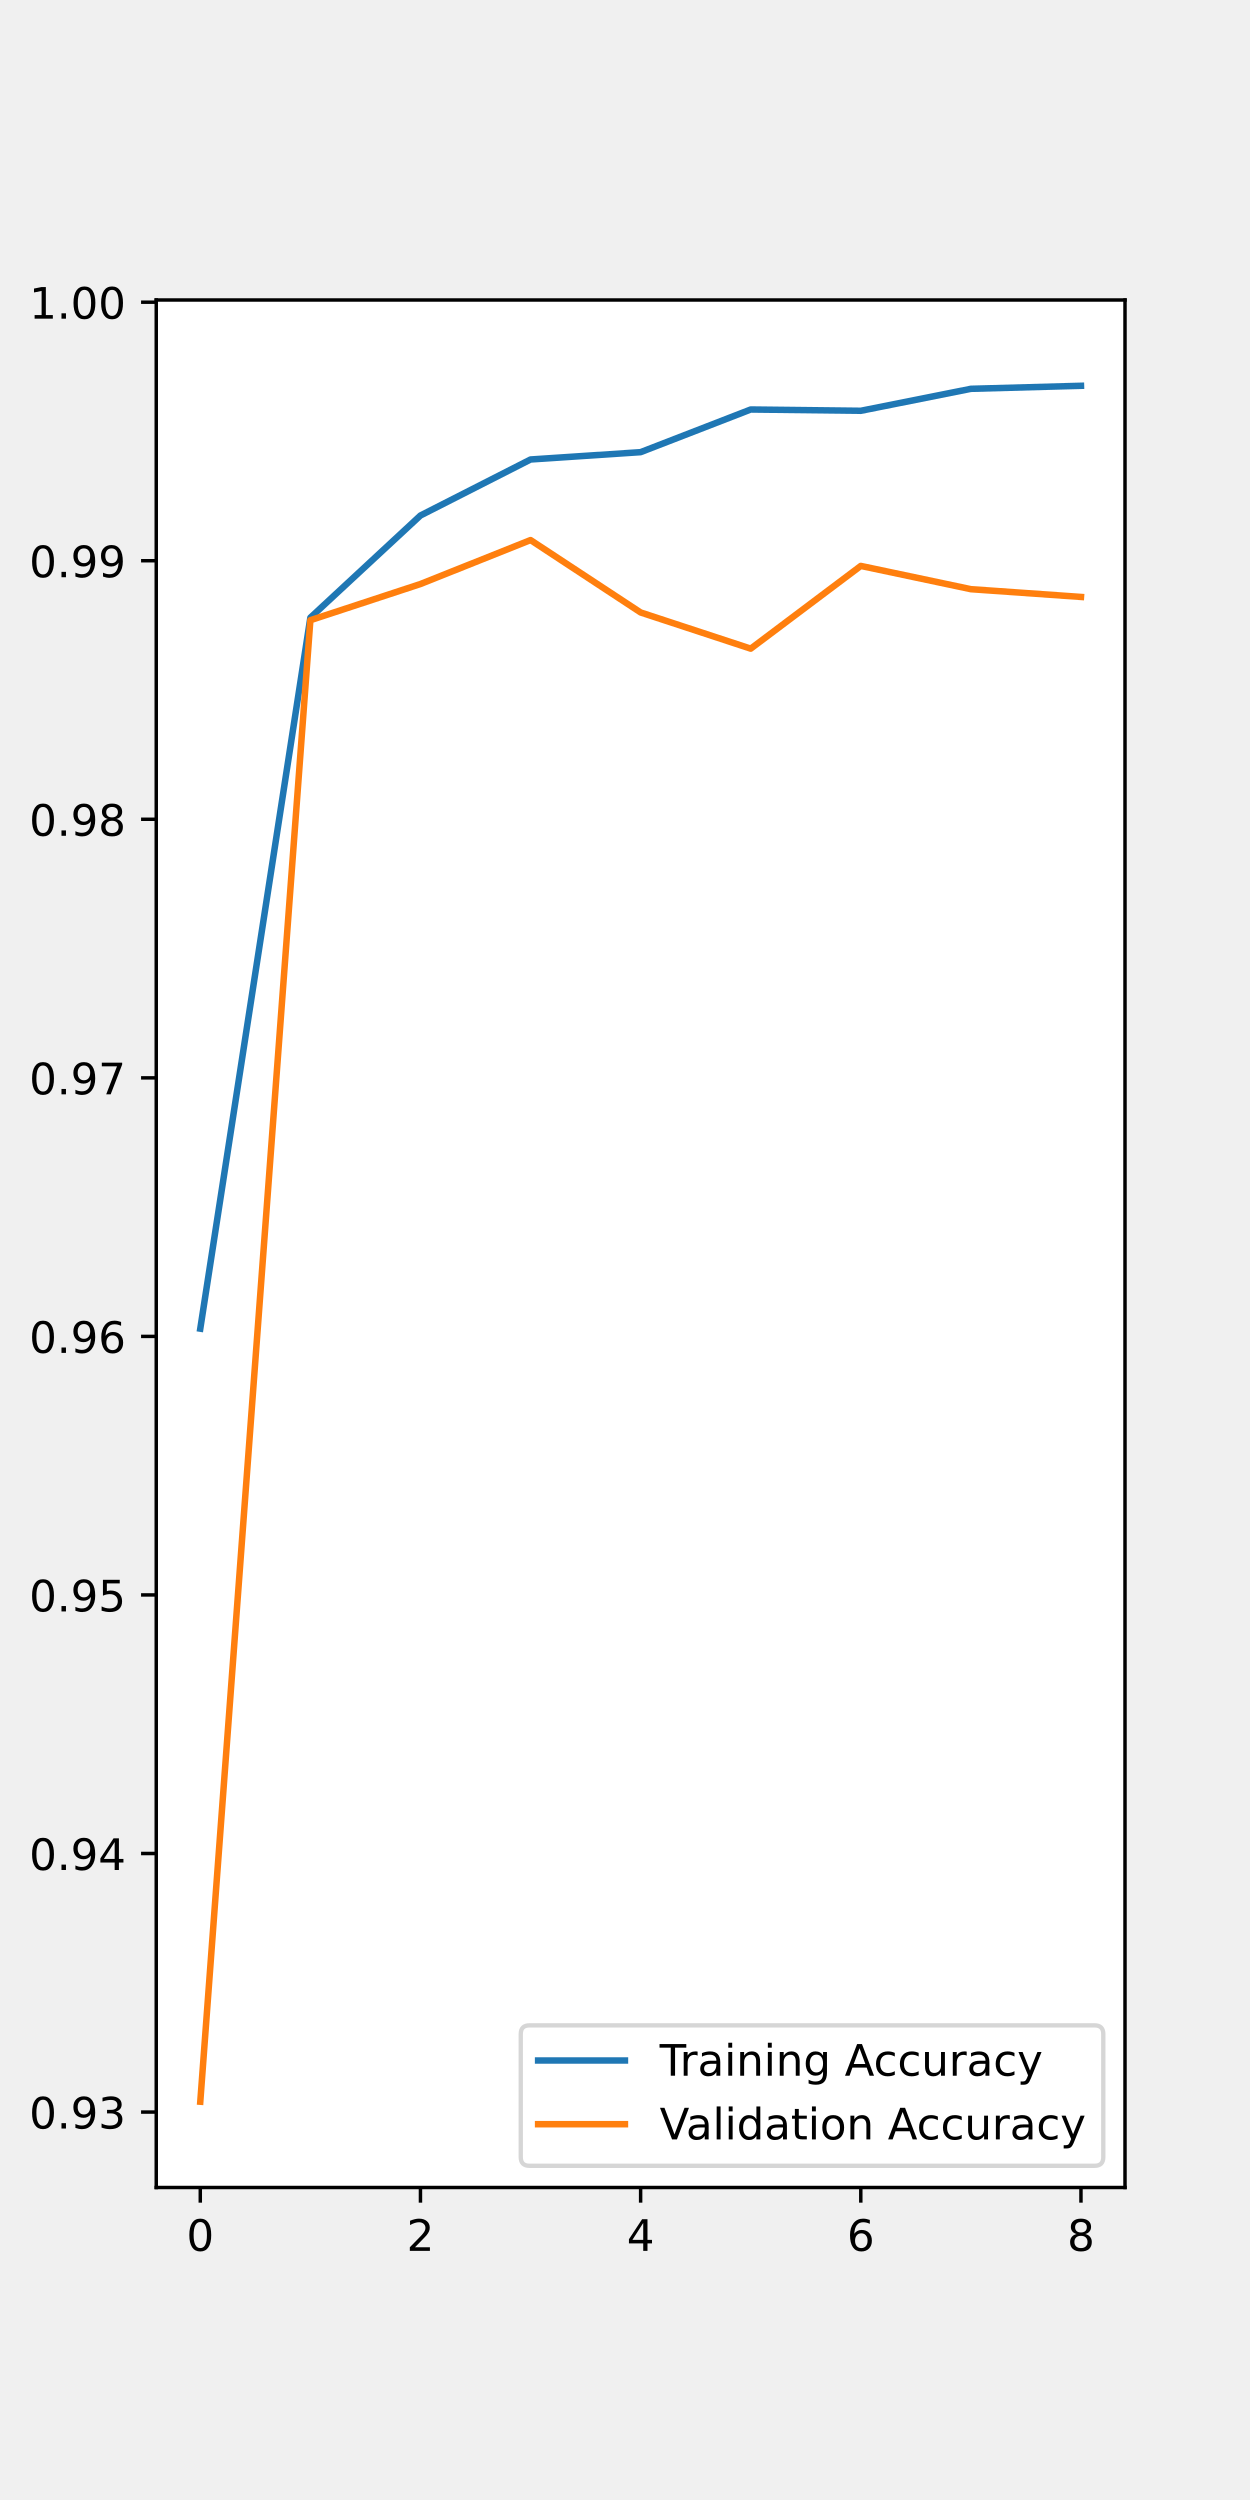
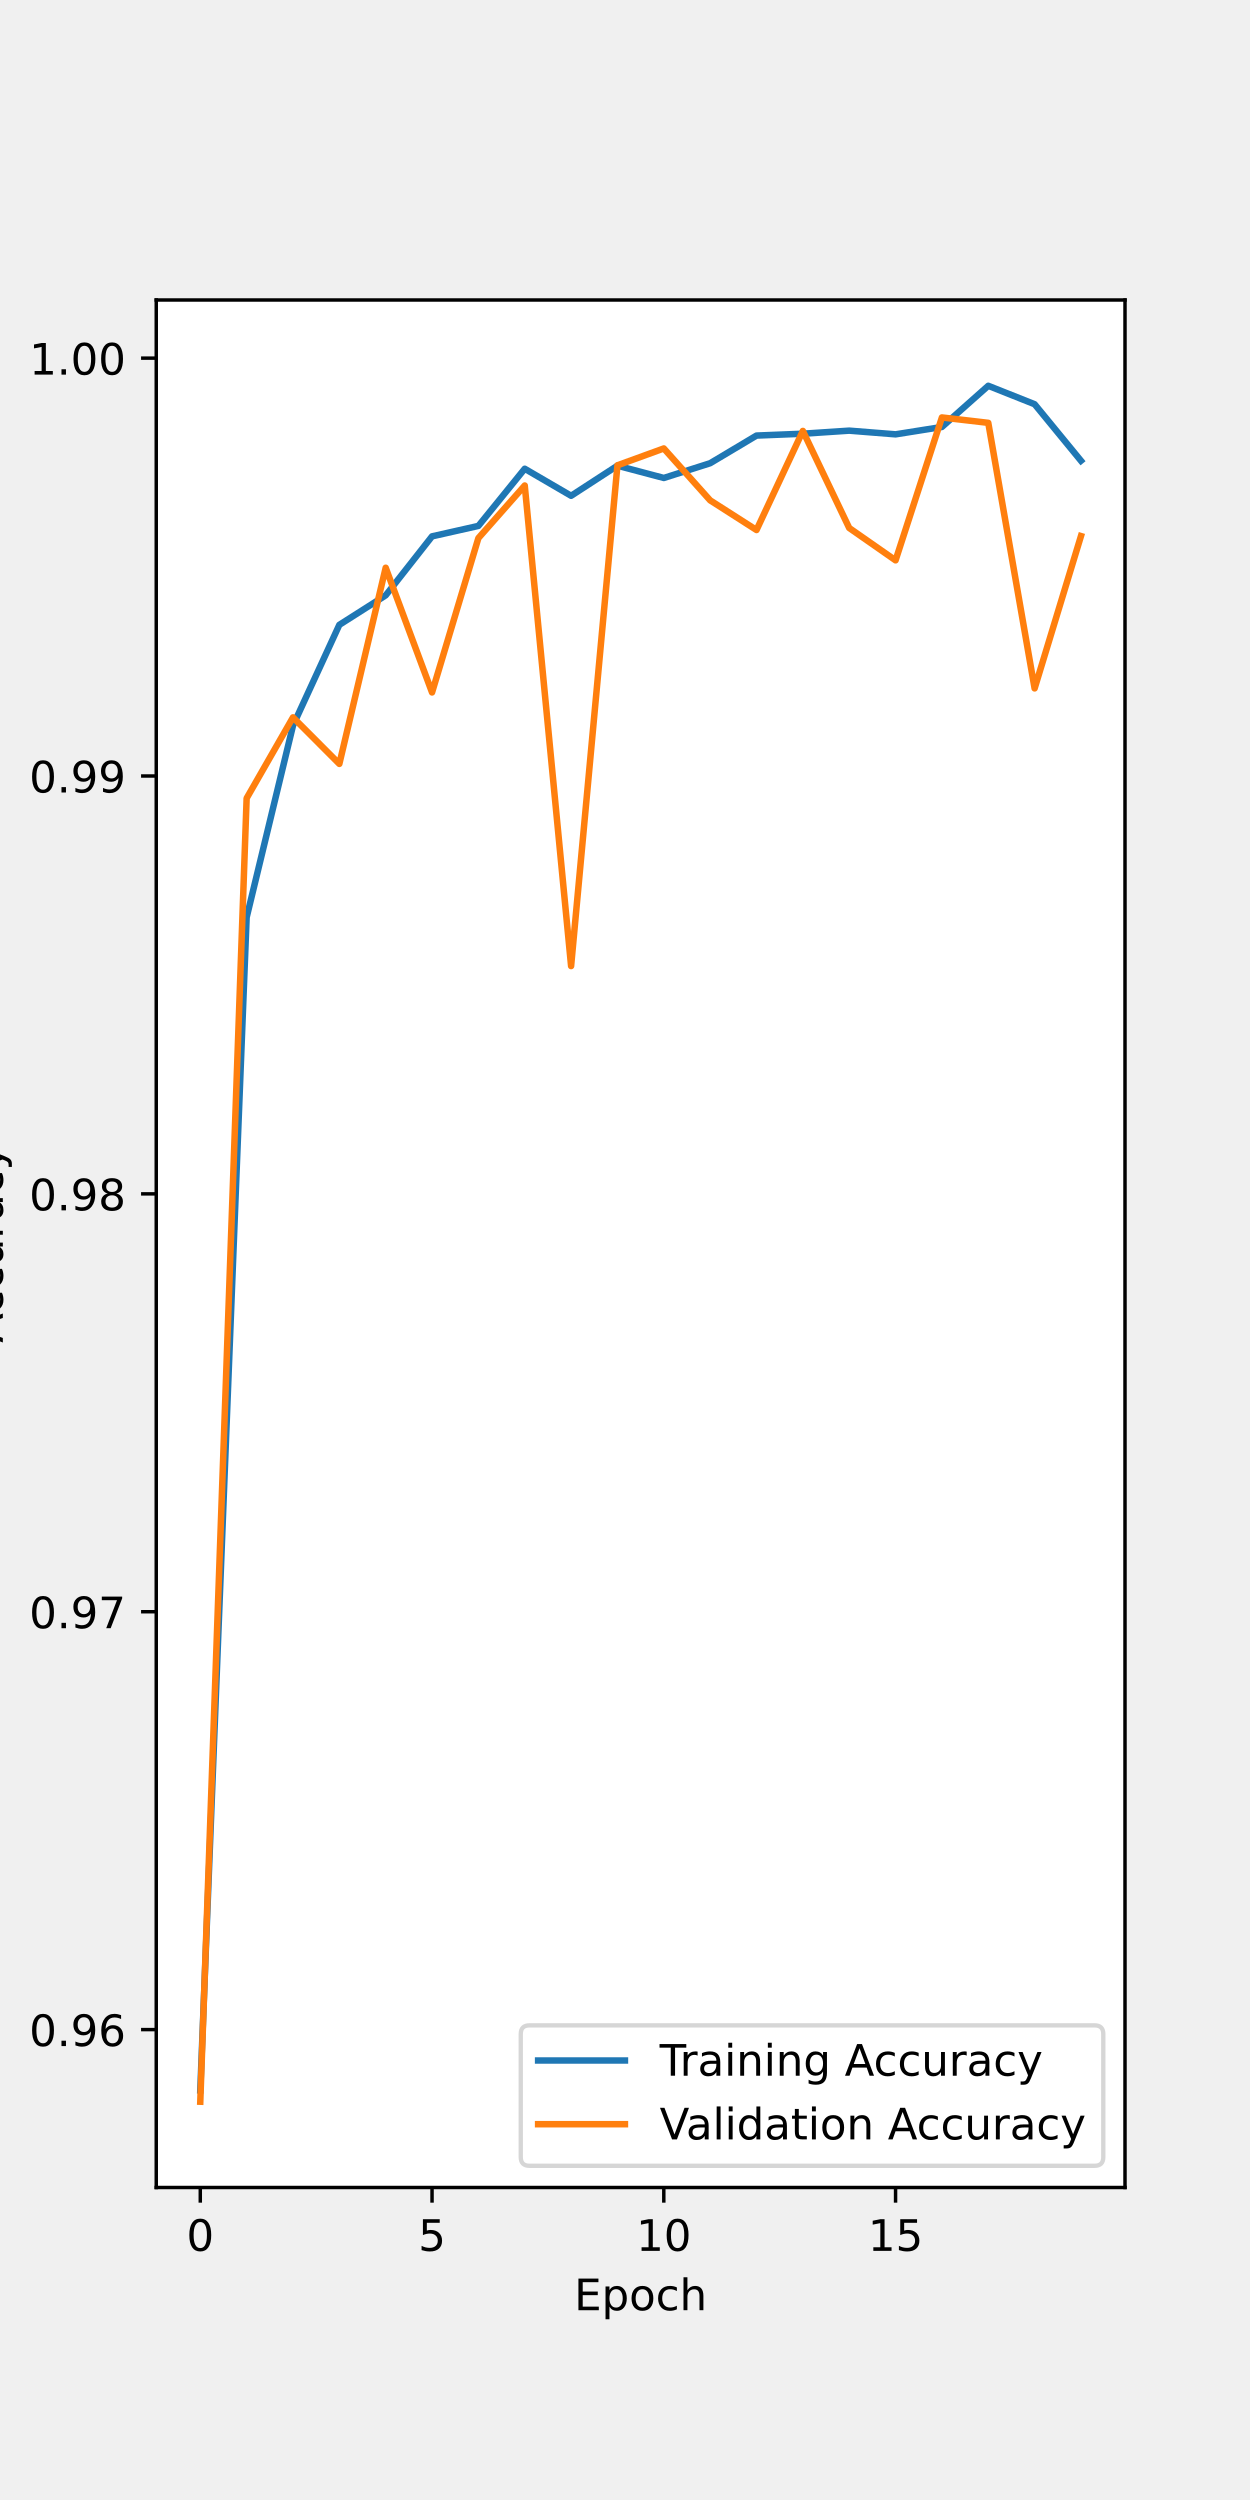
<svg xmlns="http://www.w3.org/2000/svg" xmlns:xlink="http://www.w3.org/1999/xlink" width="288pt" height="576pt" viewBox="0 0 288 576" version="1.1">
  <defs>
    <style type="text/css">*{stroke-linejoin: round; stroke-linecap: butt}</style>
  </defs>
  <g id="figure_1">
    <g id="patch_1">
      <path d="M 0 576  L 288 576  L 288 0  L 0 0  L 0 576  z " style="fill: none" />
    </g>
    <g id="axes_1">
      <g id="patch_2">
        <path d="M 36 504  L 259.2 504  L 259.2 69.12  L 36 69.12  z " style="fill: #ffffff" />
      </g>
      <g id="matplotlib.axis_1">
        <g id="xtick_1">
          <g id="line2d_1">
            <defs>
-               <path id="mb49ead0d61" d="M 0 0  L 0 3.5  " style="stroke: #000000; stroke-width: 0.8" />
-             </defs>
-             <g>
-               <use xlink:href="#mb49ead0d61" x="46.145" y="504" style="stroke: #000000; stroke-width: 0.8" />
+               <path id="m16ee83c766" d="M 0 0  L 0 3.5  " style="stroke: #000000; stroke-width: 0.8" />
+             </defs>
+             <g>
+               <use xlink:href="#m16ee83c766" x="46.145" y="504" style="stroke: #000000; stroke-width: 0.8" />
            </g>
          </g>
          <g id="text_1">
            <g transform="translate(42.9642 518.5984)scale(0.1 -0.1)">
              <defs>
                <path id="DejaVuSans-30" d="M 2034 4250  Q 1547 4250 1301 3770  Q 1056 3291 1056 2328  Q 1056 1369 1301 889  Q 1547 409 2034 409  Q 2525 409 2770 889  Q 3016 1369 3016 2328  Q 3016 3291 2770 3770  Q 2525 4250 2034 4250  z M 2034 4750  Q 2819 4750 3233 4129  Q 3647 3509 3647 2328  Q 3647 1150 3233 529  Q 2819 -91 2034 -91  Q 1250 -91 836 529  Q 422 1150 422 2328  Q 422 3509 836 4129  Q 1250 4750 2034 4750  z " transform="scale(0.015625)" />
              </defs>
              <use xlink:href="#DejaVuSans-30" />
            </g>
          </g>
        </g>
        <g id="xtick_2">
          <g id="line2d_2">
            <g>
-               <use xlink:href="#mb49ead0d61" x="96.873" y="504" style="stroke: #000000; stroke-width: 0.8" />
+               <use xlink:href="#m16ee83c766" x="99.543" y="504" style="stroke: #000000; stroke-width: 0.8" />
            </g>
          </g>
          <g id="text_2">
-             <g transform="translate(93.69148 518.5984)scale(0.1 -0.1)">
-               <defs>
-                 <path id="DejaVuSans-32" d="M 1228 531  L 3431 531  L 3431 0  L 469 0  L 469 531  Q 828 903 1448 1529  Q 2069 2156 2228 2338  Q 2531 2678 2651 2914  Q 2772 3150 2772 3378  Q 2772 3750 2511 3984  Q 2250 4219 1831 4219  Q 1534 4219 1204 4116  Q 875 4013 500 3803  L 500 4441  Q 881 4594 1212 4672  Q 1544 4750 1819 4750  Q 2544 4750 2975 4387  Q 3406 4025 3406 3419  Q 3406 3131 3298 2873  Q 3191 2616 2906 2266  Q 2828 2175 2409 1742  Q 1991 1309 1228 531  z " transform="scale(0.015625)" />
-               </defs>
-               <use xlink:href="#DejaVuSans-32" />
+             <g transform="translate(96.36133 518.5984)scale(0.1 -0.1)">
+               <defs>
+                 <path id="DejaVuSans-35" d="M 691 4666  L 3169 4666  L 3169 4134  L 1269 4134  L 1269 2991  Q 1406 3038 1543 3061  Q 1681 3084 1819 3084  Q 2600 3084 3056 2656  Q 3513 2228 3513 1497  Q 3513 744 3044 326  Q 2575 -91 1722 -91  Q 1428 -91 1123 -41  Q 819 9 494 109  L 494 744  Q 775 591 1075 516  Q 1375 441 1709 441  Q 2250 441 2565 725  Q 2881 1009 2881 1497  Q 2881 1984 2565 2268  Q 2250 2553 1709 2553  Q 1456 2553 1204 2497  Q 953 2441 691 2322  L 691 4666  z " transform="scale(0.015625)" />
+               </defs>
+               <use xlink:href="#DejaVuSans-35" />
            </g>
          </g>
        </g>
        <g id="xtick_3">
          <g id="line2d_3">
            <g>
-               <use xlink:href="#mb49ead0d61" x="147.6" y="504" style="stroke: #000000; stroke-width: 0.8" />
+               <use xlink:href="#m16ee83c766" x="152.94" y="504" style="stroke: #000000; stroke-width: 0.8" />
            </g>
          </g>
          <g id="text_3">
-             <g transform="translate(144.4187 518.5984)scale(0.1 -0.1)">
-               <defs>
-                 <path id="DejaVuSans-34" d="M 2419 4116  L 825 1625  L 2419 1625  L 2419 4116  z M 2253 4666  L 3047 4666  L 3047 1625  L 3713 1625  L 3713 1100  L 3047 1100  L 3047 0  L 2419 0  L 2419 1100  L 313 1100  L 313 1709  L 2253 4666  z " transform="scale(0.015625)" />
-               </defs>
-               <use xlink:href="#DejaVuSans-34" />
+             <g transform="translate(146.5772 518.5984)scale(0.1 -0.1)">
+               <defs>
+                 <path id="DejaVuSans-31" d="M 794 531  L 1825 531  L 1825 4091  L 703 3866  L 703 4441  L 1819 4666  L 2450 4666  L 2450 531  L 3481 531  L 3481 0  L 794 0  L 794 531  z " transform="scale(0.015625)" />
+               </defs>
+               <use xlink:href="#DejaVuSans-31" />
+               <use xlink:href="#DejaVuSans-30" x="63.623" />
            </g>
          </g>
        </g>
        <g id="xtick_4">
          <g id="line2d_4">
            <g>
-               <use xlink:href="#mb49ead0d61" x="198.327" y="504" style="stroke: #000000; stroke-width: 0.8" />
+               <use xlink:href="#m16ee83c766" x="206.337" y="504" style="stroke: #000000; stroke-width: 0.8" />
            </g>
          </g>
          <g id="text_4">
-             <g transform="translate(195.146 518.5984)scale(0.1 -0.1)">
-               <defs>
-                 <path id="DejaVuSans-36" d="M 2113 2584  Q 1688 2584 1439 2293  Q 1191 2003 1191 1497  Q 1191 994 1439 701  Q 1688 409 2113 409  Q 2538 409 2786 701  Q 3034 994 3034 1497  Q 3034 2003 2786 2293  Q 2538 2584 2113 2584  z M 3366 4563  L 3366 3988  Q 3128 4100 2886 4159  Q 2644 4219 2406 4219  Q 1781 4219 1451 3797  Q 1122 3375 1075 2522  Q 1259 2794 1537 2939  Q 1816 3084 2150 3084  Q 2853 3084 3261 2657  Q 3669 2231 3669 1497  Q 3669 778 3244 343  Q 2819 -91 2113 -91  Q 1303 -91 875 529  Q 447 1150 447 2328  Q 447 3434 972 4092  Q 1497 4750 2381 4750  Q 2619 4750 2861 4703  Q 3103 4656 3366 4563  z " transform="scale(0.015625)" />
-               </defs>
-               <use xlink:href="#DejaVuSans-36" />
-             </g>
-           </g>
-         </g>
-         <g id="xtick_5">
-           <g id="line2d_5">
-             <g>
-               <use xlink:href="#mb49ead0d61" x="249.055" y="504" style="stroke: #000000; stroke-width: 0.8" />
-             </g>
-           </g>
-           <g id="text_5">
-             <g transform="translate(245.8733 518.5984)scale(0.1 -0.1)">
-               <defs>
-                 <path id="DejaVuSans-38" d="M 2034 2216  Q 1584 2216 1326 1975  Q 1069 1734 1069 1313  Q 1069 891 1326 650  Q 1584 409 2034 409  Q 2484 409 2743 651  Q 3003 894 3003 1313  Q 3003 1734 2745 1975  Q 2488 2216 2034 2216  z M 1403 2484  Q 997 2584 770 2862  Q 544 3141 544 3541  Q 544 4100 942 4425  Q 1341 4750 2034 4750  Q 2731 4750 3128 4425  Q 3525 4100 3525 3541  Q 3525 3141 3298 2862  Q 3072 2584 2669 2484  Q 3125 2378 3379 2068  Q 3634 1759 3634 1313  Q 3634 634 3220 271  Q 2806 -91 2034 -91  Q 1263 -91 848 271  Q 434 634 434 1313  Q 434 1759 690 2068  Q 947 2378 1403 2484  z M 1172 3481  Q 1172 3119 1398 2916  Q 1625 2713 2034 2713  Q 2441 2713 2670 2916  Q 2900 3119 2900 3481  Q 2900 3844 2670 4047  Q 2441 4250 2034 4250  Q 1625 4250 1398 4047  Q 1172 3844 1172 3481  z " transform="scale(0.015625)" />
-               </defs>
-               <use xlink:href="#DejaVuSans-38" />
-             </g>
+             <g transform="translate(199.9743 518.5984)scale(0.1 -0.1)">
+               <use xlink:href="#DejaVuSans-31" />
+               <use xlink:href="#DejaVuSans-35" x="63.623" />
+             </g>
+           </g>
+         </g>
+         <g id="text_5">
+           <g transform="translate(132.2891 532.2766)scale(0.1 -0.1)">
+             <defs>
+               <path id="DejaVuSans-45" d="M 628 4666  L 3578 4666  L 3578 4134  L 1259 4134  L 1259 2753  L 3481 2753  L 3481 2222  L 1259 2222  L 1259 531  L 3634 531  L 3634 0  L 628 0  L 628 4666  z " transform="scale(0.015625)" />
+               <path id="DejaVuSans-70" d="M 1159 525  L 1159 -1331  L 581 -1331  L 581 3500  L 1159 3500  L 1159 2969  Q 1341 3281 1617 3432  Q 1894 3584 2278 3584  Q 2916 3584 3314 3078  Q 3713 2572 3713 1747  Q 3713 922 3314 415  Q 2916 -91 2278 -91  Q 1894 -91 1617 61  Q 1341 213 1159 525  z M 3116 1747  Q 3116 2381 2855 2742  Q 2594 3103 2138 3103  Q 1681 3103 1420 2742  Q 1159 2381 1159 1747  Q 1159 1113 1420 752  Q 1681 391 2138 391  Q 2594 391 2855 752  Q 3116 1113 3116 1747  z " transform="scale(0.015625)" />
+               <path id="DejaVuSans-6f" d="M 1959 3097  Q 1497 3097 1228 2736  Q 959 2375 959 1747  Q 959 1119 1226 758  Q 1494 397 1959 397  Q 2419 397 2687 759  Q 2956 1122 2956 1747  Q 2956 2369 2687 2733  Q 2419 3097 1959 3097  z M 1959 3584  Q 2709 3584 3137 3096  Q 3566 2609 3566 1747  Q 3566 888 3137 398  Q 2709 -91 1959 -91  Q 1206 -91 779 398  Q 353 888 353 1747  Q 353 2609 779 3096  Q 1206 3584 1959 3584  z " transform="scale(0.015625)" />
+               <path id="DejaVuSans-63" d="M 3122 3366  L 3122 2828  Q 2878 2963 2633 3030  Q 2388 3097 2138 3097  Q 1578 3097 1268 2742  Q 959 2388 959 1747  Q 959 1106 1268 751  Q 1578 397 2138 397  Q 2388 397 2633 464  Q 2878 531 3122 666  L 3122 134  Q 2881 22 2623 -34  Q 2366 -91 2075 -91  Q 1284 -91 818 406  Q 353 903 353 1747  Q 353 2603 823 3093  Q 1294 3584 2113 3584  Q 2378 3584 2631 3529  Q 2884 3475 3122 3366  z " transform="scale(0.015625)" />
+               <path id="DejaVuSans-68" d="M 3513 2113  L 3513 0  L 2938 0  L 2938 2094  Q 2938 2591 2744 2837  Q 2550 3084 2163 3084  Q 1697 3084 1428 2787  Q 1159 2491 1159 1978  L 1159 0  L 581 0  L 581 4863  L 1159 4863  L 1159 2956  Q 1366 3272 1645 3428  Q 1925 3584 2291 3584  Q 2894 3584 3203 3211  Q 3513 2838 3513 2113  z " transform="scale(0.015625)" />
+             </defs>
+             <use xlink:href="#DejaVuSans-45" />
+             <use xlink:href="#DejaVuSans-70" x="63.184" />
+             <use xlink:href="#DejaVuSans-6f" x="126.66" />
+             <use xlink:href="#DejaVuSans-63" x="187.842" />
+             <use xlink:href="#DejaVuSans-68" x="242.822" />
          </g>
        </g>
      </g>
      <g id="matplotlib.axis_2">
        <g id="ytick_1">
-           <g id="line2d_6">
-             <defs>
-               <path id="m3b7a426ab4" d="M 0 0  L -3.5 0  " style="stroke: #000000; stroke-width: 0.8" />
-             </defs>
-             <g>
-               <use xlink:href="#m3b7a426ab4" x="36" y="486.616" style="stroke: #000000; stroke-width: 0.8" />
+           <g id="line2d_5">
+             <defs>
+               <path id="mae7325ebff" d="M 0 0  L -3.5 0  " style="stroke: #000000; stroke-width: 0.8" />
+             </defs>
+             <g>
+               <use xlink:href="#mae7325ebff" x="36" y="467.617" style="stroke: #000000; stroke-width: 0.8" />
            </g>
          </g>
          <g id="text_6">
-             <g transform="translate(6.734375 490.4148)scale(0.1 -0.1)">
+             <g transform="translate(6.734375 471.4166)scale(0.1 -0.1)">
              <defs>
                <path id="DejaVuSans-2e" d="M 684 794  L 1344 794  L 1344 0  L 684 0  L 684 794  z " transform="scale(0.015625)" />
                <path id="DejaVuSans-39" d="M 703 97  L 703 672  Q 941 559 1184 500  Q 1428 441 1663 441  Q 2288 441 2617 861  Q 2947 1281 2994 2138  Q 2813 1869 2534 1725  Q 2256 1581 1919 1581  Q 1219 1581 811 2004  Q 403 2428 403 3163  Q 403 3881 828 4315  Q 1253 4750 1959 4750  Q 2769 4750 3195 4129  Q 3622 3509 3622 2328  Q 3622 1225 3098 567  Q 2575 -91 1691 -91  Q 1453 -91 1209 -44  Q 966 3 703 97  z M 1959 2075  Q 2384 2075 2632 2365  Q 2881 2656 2881 3163  Q 2881 3666 2632 3958  Q 2384 4250 1959 4250  Q 1534 4250 1286 3958  Q 1038 3666 1038 3163  Q 1038 2656 1286 2365  Q 1534 2075 1959 2075  z " transform="scale(0.015625)" />
-                 <path id="DejaVuSans-33" d="M 2597 2516  Q 3050 2419 3304 2112  Q 3559 1806 3559 1356  Q 3559 666 3084 287  Q 2609 -91 1734 -91  Q 1441 -91 1130 -33  Q 819 25 488 141  L 488 750  Q 750 597 1062 519  Q 1375 441 1716 441  Q 2309 441 2620 675  Q 2931 909 2931 1356  Q 2931 1769 2642 2001  Q 2353 2234 1838 2234  L 1294 2234  L 1294 2753  L 1863 2753  Q 2328 2753 2575 2939  Q 2822 3125 2822 3475  Q 2822 3834 2567 4026  Q 2313 4219 1838 4219  Q 1578 4219 1281 4162  Q 984 4106 628 3988  L 628 4550  Q 988 4650 1302 4700  Q 1616 4750 1894 4750  Q 2613 4750 3031 4423  Q 3450 4097 3450 3541  Q 3450 3153 3228 2886  Q 3006 2619 2597 2516  z " transform="scale(0.015625)" />
-               </defs>
-               <use xlink:href="#DejaVuSans-30" />
-               <use xlink:href="#DejaVuSans-2e" x="63.623" />
-               <use xlink:href="#DejaVuSans-39" x="95.41" />
-               <use xlink:href="#DejaVuSans-33" x="159.033" />
+                 <path id="DejaVuSans-36" d="M 2113 2584  Q 1688 2584 1439 2293  Q 1191 2003 1191 1497  Q 1191 994 1439 701  Q 1688 409 2113 409  Q 2538 409 2786 701  Q 3034 994 3034 1497  Q 3034 2003 2786 2293  Q 2538 2584 2113 2584  z M 3366 4563  L 3366 3988  Q 3128 4100 2886 4159  Q 2644 4219 2406 4219  Q 1781 4219 1451 3797  Q 1122 3375 1075 2522  Q 1259 2794 1537 2939  Q 1816 3084 2150 3084  Q 2853 3084 3261 2657  Q 3669 2231 3669 1497  Q 3669 778 3244 343  Q 2819 -91 2113 -91  Q 1303 -91 875 529  Q 447 1150 447 2328  Q 447 3434 972 4092  Q 1497 4750 2381 4750  Q 2619 4750 2861 4703  Q 3103 4656 3366 4563  z " transform="scale(0.015625)" />
+               </defs>
+               <use xlink:href="#DejaVuSans-30" />
+               <use xlink:href="#DejaVuSans-2e" x="63.623" />
+               <use xlink:href="#DejaVuSans-39" x="95.41" />
+               <use xlink:href="#DejaVuSans-36" x="159.033" />
            </g>
          </g>
        </g>
        <g id="ytick_2">
+           <g id="line2d_6">
+             <g>
+               <use xlink:href="#mae7325ebff" x="36" y="371.342" style="stroke: #000000; stroke-width: 0.8" />
+             </g>
+           </g>
+           <g id="text_7">
+             <g transform="translate(6.734375 375.1412)scale(0.1 -0.1)">
+               <defs>
+                 <path id="DejaVuSans-37" d="M 525 4666  L 3525 4666  L 3525 4397  L 1831 0  L 1172 0  L 2766 4134  L 525 4134  L 525 4666  z " transform="scale(0.015625)" />
+               </defs>
+               <use xlink:href="#DejaVuSans-30" />
+               <use xlink:href="#DejaVuSans-2e" x="63.623" />
+               <use xlink:href="#DejaVuSans-39" x="95.41" />
+               <use xlink:href="#DejaVuSans-37" x="159.033" />
+             </g>
+           </g>
+         </g>
+         <g id="ytick_3">
          <g id="line2d_7">
            <g>
-               <use xlink:href="#m3b7a426ab4" x="36" y="427.046" style="stroke: #000000; stroke-width: 0.8" />
-             </g>
-           </g>
-           <g id="text_7">
-             <g transform="translate(6.734375 430.8449)scale(0.1 -0.1)">
-               <use xlink:href="#DejaVuSans-30" />
-               <use xlink:href="#DejaVuSans-2e" x="63.623" />
-               <use xlink:href="#DejaVuSans-39" x="95.41" />
-               <use xlink:href="#DejaVuSans-34" x="159.033" />
-             </g>
-           </g>
-         </g>
-         <g id="ytick_3">
+               <use xlink:href="#mae7325ebff" x="36" y="275.067" style="stroke: #000000; stroke-width: 0.8" />
+             </g>
+           </g>
+           <g id="text_8">
+             <g transform="translate(6.734375 278.8658)scale(0.1 -0.1)">
+               <defs>
+                 <path id="DejaVuSans-38" d="M 2034 2216  Q 1584 2216 1326 1975  Q 1069 1734 1069 1313  Q 1069 891 1326 650  Q 1584 409 2034 409  Q 2484 409 2743 651  Q 3003 894 3003 1313  Q 3003 1734 2745 1975  Q 2488 2216 2034 2216  z M 1403 2484  Q 997 2584 770 2862  Q 544 3141 544 3541  Q 544 4100 942 4425  Q 1341 4750 2034 4750  Q 2731 4750 3128 4425  Q 3525 4100 3525 3541  Q 3525 3141 3298 2862  Q 3072 2584 2669 2484  Q 3125 2378 3379 2068  Q 3634 1759 3634 1313  Q 3634 634 3220 271  Q 2806 -91 2034 -91  Q 1263 -91 848 271  Q 434 634 434 1313  Q 434 1759 690 2068  Q 947 2378 1403 2484  z M 1172 3481  Q 1172 3119 1398 2916  Q 1625 2713 2034 2713  Q 2441 2713 2670 2916  Q 2900 3119 2900 3481  Q 2900 3844 2670 4047  Q 2441 4250 2034 4250  Q 1625 4250 1398 4047  Q 1172 3844 1172 3481  z " transform="scale(0.015625)" />
+               </defs>
+               <use xlink:href="#DejaVuSans-30" />
+               <use xlink:href="#DejaVuSans-2e" x="63.623" />
+               <use xlink:href="#DejaVuSans-39" x="95.41" />
+               <use xlink:href="#DejaVuSans-38" x="159.033" />
+             </g>
+           </g>
+         </g>
+         <g id="ytick_4">
          <g id="line2d_8">
            <g>
-               <use xlink:href="#m3b7a426ab4" x="36" y="367.476" style="stroke: #000000; stroke-width: 0.8" />
-             </g>
-           </g>
-           <g id="text_8">
-             <g transform="translate(6.734375 371.2751)scale(0.1 -0.1)">
-               <defs>
-                 <path id="DejaVuSans-35" d="M 691 4666  L 3169 4666  L 3169 4134  L 1269 4134  L 1269 2991  Q 1406 3038 1543 3061  Q 1681 3084 1819 3084  Q 2600 3084 3056 2656  Q 3513 2228 3513 1497  Q 3513 744 3044 326  Q 2575 -91 1722 -91  Q 1428 -91 1123 -41  Q 819 9 494 109  L 494 744  Q 775 591 1075 516  Q 1375 441 1709 441  Q 2250 441 2565 725  Q 2881 1009 2881 1497  Q 2881 1984 2565 2268  Q 2250 2553 1709 2553  Q 1456 2553 1204 2497  Q 953 2441 691 2322  L 691 4666  z " transform="scale(0.015625)" />
-               </defs>
-               <use xlink:href="#DejaVuSans-30" />
-               <use xlink:href="#DejaVuSans-2e" x="63.623" />
-               <use xlink:href="#DejaVuSans-39" x="95.41" />
-               <use xlink:href="#DejaVuSans-35" x="159.033" />
-             </g>
-           </g>
-         </g>
-         <g id="ytick_4">
+               <use xlink:href="#mae7325ebff" x="36" y="178.791" style="stroke: #000000; stroke-width: 0.8" />
+             </g>
+           </g>
+           <g id="text_9">
+             <g transform="translate(6.734375 182.5905)scale(0.1 -0.1)">
+               <use xlink:href="#DejaVuSans-30" />
+               <use xlink:href="#DejaVuSans-2e" x="63.623" />
+               <use xlink:href="#DejaVuSans-39" x="95.41" />
+               <use xlink:href="#DejaVuSans-39" x="159.033" />
+             </g>
+           </g>
+         </g>
+         <g id="ytick_5">
          <g id="line2d_9">
            <g>
-               <use xlink:href="#m3b7a426ab4" x="36" y="307.906" style="stroke: #000000; stroke-width: 0.8" />
-             </g>
-           </g>
-           <g id="text_9">
-             <g transform="translate(6.734375 311.7052)scale(0.1 -0.1)">
-               <use xlink:href="#DejaVuSans-30" />
-               <use xlink:href="#DejaVuSans-2e" x="63.623" />
-               <use xlink:href="#DejaVuSans-39" x="95.41" />
-               <use xlink:href="#DejaVuSans-36" x="159.033" />
-             </g>
-           </g>
-         </g>
-         <g id="ytick_5">
-           <g id="line2d_10">
-             <g>
-               <use xlink:href="#m3b7a426ab4" x="36" y="248.336" style="stroke: #000000; stroke-width: 0.8" />
+               <use xlink:href="#mae7325ebff" x="36" y="82.516" style="stroke: #000000; stroke-width: 0.8" />
            </g>
          </g>
          <g id="text_10">
-             <g transform="translate(6.734375 252.1353)scale(0.1 -0.1)">
-               <defs>
-                 <path id="DejaVuSans-37" d="M 525 4666  L 3525 4666  L 3525 4397  L 1831 0  L 1172 0  L 2766 4134  L 525 4134  L 525 4666  z " transform="scale(0.015625)" />
-               </defs>
-               <use xlink:href="#DejaVuSans-30" />
-               <use xlink:href="#DejaVuSans-2e" x="63.623" />
-               <use xlink:href="#DejaVuSans-39" x="95.41" />
-               <use xlink:href="#DejaVuSans-37" x="159.033" />
-             </g>
-           </g>
-         </g>
-         <g id="ytick_6">
-           <g id="line2d_11">
-             <g>
-               <use xlink:href="#m3b7a426ab4" x="36" y="188.766" style="stroke: #000000; stroke-width: 0.8" />
-             </g>
-           </g>
-           <g id="text_11">
-             <g transform="translate(6.734375 192.5654)scale(0.1 -0.1)">
-               <use xlink:href="#DejaVuSans-30" />
-               <use xlink:href="#DejaVuSans-2e" x="63.623" />
-               <use xlink:href="#DejaVuSans-39" x="95.41" />
-               <use xlink:href="#DejaVuSans-38" x="159.033" />
-             </g>
-           </g>
-         </g>
-         <g id="ytick_7">
-           <g id="line2d_12">
-             <g>
-               <use xlink:href="#m3b7a426ab4" x="36" y="129.196" style="stroke: #000000; stroke-width: 0.8" />
-             </g>
-           </g>
-           <g id="text_12">
-             <g transform="translate(6.734375 132.9956)scale(0.1 -0.1)">
-               <use xlink:href="#DejaVuSans-30" />
-               <use xlink:href="#DejaVuSans-2e" x="63.623" />
-               <use xlink:href="#DejaVuSans-39" x="95.41" />
-               <use xlink:href="#DejaVuSans-39" x="159.033" />
-             </g>
-           </g>
-         </g>
-         <g id="ytick_8">
-           <g id="line2d_13">
-             <g>
-               <use xlink:href="#m3b7a426ab4" x="36" y="69.626" style="stroke: #000000; stroke-width: 0.8" />
-             </g>
-           </g>
-           <g id="text_13">
-             <g transform="translate(6.734375 73.42568)scale(0.1 -0.1)">
-               <defs>
-                 <path id="DejaVuSans-31" d="M 794 531  L 1825 531  L 1825 4091  L 703 3866  L 703 4441  L 1819 4666  L 2450 4666  L 2450 531  L 3481 531  L 3481 0  L 794 0  L 794 531  z " transform="scale(0.015625)" />
-               </defs>
+             <g transform="translate(6.734375 86.31508)scale(0.1 -0.1)">
              <use xlink:href="#DejaVuSans-31" />
              <use xlink:href="#DejaVuSans-2e" x="63.623" />
              <use xlink:href="#DejaVuSans-30" x="95.41" />
              <use xlink:href="#DejaVuSans-30" x="159.033" />
            </g>
          </g>
        </g>
-       </g>
-       <g id="line2d_14">
-         <path d="M 46.145 306.119  L 71.509 142.302  L 96.873 118.772  L 122.236 105.865  L 147.6 104.177  L 172.964 94.348  L 198.327 94.646  L 223.691 89.582  L 249.055 88.887  " clip-path="url(#p4bf39c035e)" style="fill: none; stroke: #1f77b4; stroke-width: 1.5; stroke-linecap: square" />
-       </g>
-       <g id="line2d_15">
-         <path d="M 46.145 484.233  L 71.509 142.897  L 96.873 134.558  L 122.236 124.431  L 147.6 141.11  L 172.964 149.45  L 198.327 130.388  L 223.691 135.749  L 249.055 137.536  " clip-path="url(#p4bf39c035e)" style="fill: none; stroke: #ff7f0e; stroke-width: 1.5; stroke-linecap: square" />
+         <g id="text_11">
+           <g transform="translate(0.654687 309.3881)rotate(-90)scale(0.1 -0.1)">
+             <defs>
+               <path id="DejaVuSans-41" d="M 2188 4044  L 1331 1722  L 3047 1722  L 2188 4044  z M 1831 4666  L 2547 4666  L 4325 0  L 3669 0  L 3244 1197  L 1141 1197  L 716 0  L 50 0  L 1831 4666  z " transform="scale(0.015625)" />
+               <path id="DejaVuSans-75" d="M 544 1381  L 544 3500  L 1119 3500  L 1119 1403  Q 1119 906 1312 657  Q 1506 409 1894 409  Q 2359 409 2629 706  Q 2900 1003 2900 1516  L 2900 3500  L 3475 3500  L 3475 0  L 2900 0  L 2900 538  Q 2691 219 2414 64  Q 2138 -91 1772 -91  Q 1169 -91 856 284  Q 544 659 544 1381  z M 1991 3584  L 1991 3584  z " transform="scale(0.015625)" />
+               <path id="DejaVuSans-72" d="M 2631 2963  Q 2534 3019 2420 3045  Q 2306 3072 2169 3072  Q 1681 3072 1420 2755  Q 1159 2438 1159 1844  L 1159 0  L 581 0  L 581 3500  L 1159 3500  L 1159 2956  Q 1341 3275 1631 3429  Q 1922 3584 2338 3584  Q 2397 3584 2469 3576  Q 2541 3569 2628 3553  L 2631 2963  z " transform="scale(0.015625)" />
+               <path id="DejaVuSans-61" d="M 2194 1759  Q 1497 1759 1228 1600  Q 959 1441 959 1056  Q 959 750 1161 570  Q 1363 391 1709 391  Q 2188 391 2477 730  Q 2766 1069 2766 1631  L 2766 1759  L 2194 1759  z M 3341 1997  L 3341 0  L 2766 0  L 2766 531  Q 2569 213 2275 61  Q 1981 -91 1556 -91  Q 1019 -91 701 211  Q 384 513 384 1019  Q 384 1609 779 1909  Q 1175 2209 1959 2209  L 2766 2209  L 2766 2266  Q 2766 2663 2505 2880  Q 2244 3097 1772 3097  Q 1472 3097 1187 3025  Q 903 2953 641 2809  L 641 3341  Q 956 3463 1253 3523  Q 1550 3584 1831 3584  Q 2591 3584 2966 3190  Q 3341 2797 3341 1997  z " transform="scale(0.015625)" />
+               <path id="DejaVuSans-79" d="M 2059 -325  Q 1816 -950 1584 -1140  Q 1353 -1331 966 -1331  L 506 -1331  L 506 -850  L 844 -850  Q 1081 -850 1212 -737  Q 1344 -625 1503 -206  L 1606 56  L 191 3500  L 800 3500  L 1894 763  L 2988 3500  L 3597 3500  L 2059 -325  z " transform="scale(0.015625)" />
+             </defs>
+             <use xlink:href="#DejaVuSans-41" />
+             <use xlink:href="#DejaVuSans-63" x="66.658" />
+             <use xlink:href="#DejaVuSans-63" x="121.639" />
+             <use xlink:href="#DejaVuSans-75" x="176.619" />
+             <use xlink:href="#DejaVuSans-72" x="239.998" />
+             <use xlink:href="#DejaVuSans-61" x="281.111" />
+             <use xlink:href="#DejaVuSans-63" x="342.391" />
+             <use xlink:href="#DejaVuSans-79" x="397.371" />
+           </g>
+         </g>
+       </g>
+       <g id="line2d_10">
+         <path d="M 46.145 481.634  L 56.825 211.355  L 67.504 167.182  L 78.184 143.962  L 88.863 137.166  L 99.543 123.575  L 110.222 121.168  L 120.901 108  L 131.581 114.23  L 142.26 107.293  L 152.94 110.124  L 163.619 106.726  L 174.299 100.355  L 184.978 99.93  L 195.657 99.222  L 206.337 100.072  L 217.016 98.373  L 227.696 88.887  L 238.375 93.134  L 249.055 106.16  " clip-path="url(#pcc077be34d)" style="fill: none; stroke: #1f77b4; stroke-width: 1.5; stroke-linecap: square" />
+       </g>
+       <g id="line2d_11">
+         <path d="M 46.145 484.233  L 56.825 183.916  L 67.504 165.282  L 78.184 175.996  L 88.863 130.809  L 99.543 159.536  L 110.222 123.976  L 120.901 111.864  L 131.581 222.581  L 142.26 107.206  L 152.94 103.324  L 163.619 115.281  L 174.299 122.113  L 184.978 99.287  L 195.657 121.647  L 206.337 129.101  L 217.016 96.181  L 227.696 97.423  L 238.375 158.604  L 249.055 123.51  " clip-path="url(#pcc077be34d)" style="fill: none; stroke: #ff7f0e; stroke-width: 1.5; stroke-linecap: square" />
      </g>
      <g id="patch_3">
        <path d="M 36 504  L 36 69.12  " style="fill: none; stroke: #000000; stroke-width: 0.8; stroke-linejoin: miter; stroke-linecap: square" />
      </g>
      <g id="patch_4">
        <path d="M 259.2 504  L 259.2 69.12  " style="fill: none; stroke: #000000; stroke-width: 0.8; stroke-linejoin: miter; stroke-linecap: square" />
      </g>
      <g id="patch_5">
        <path d="M 36 504  L 259.2 504  " style="fill: none; stroke: #000000; stroke-width: 0.8; stroke-linejoin: miter; stroke-linecap: square" />
      </g>
      <g id="patch_6">
        <path d="M 36 69.12  L 259.2 69.12  " style="fill: none; stroke: #000000; stroke-width: 0.8; stroke-linejoin: miter; stroke-linecap: square" />
      </g>
      <g id="legend_1">
        <g id="patch_7">
          <path d="M 121.984 499  L 252.2 499  Q 254.2 499 254.2 497  L 254.2 468.644  Q 254.2 466.644 252.2 466.644  L 121.984 466.644  Q 119.984 466.644 119.984 468.644  L 119.984 497  Q 119.984 499 121.984 499  z " style="fill: #ffffff; opacity: 0.8; stroke: #cccccc; stroke-linejoin: miter" />
        </g>
-         <g id="line2d_16">
+         <g id="line2d_12">
          <path d="M 123.984 474.742  L 133.984 474.742  L 143.984 474.742  " style="fill: none; stroke: #1f77b4; stroke-width: 1.5; stroke-linecap: square" />
        </g>
-         <g id="text_14">
+         <g id="text_12">
          <g transform="translate(151.9844 478.2422)scale(0.1 -0.1)">
            <defs>
              <path id="DejaVuSans-54" d="M -19 4666  L 3928 4666  L 3928 4134  L 2272 4134  L 2272 0  L 1638 0  L 1638 4134  L -19 4134  L -19 4666  z " transform="scale(0.015625)" />
-               <path id="DejaVuSans-72" d="M 2631 2963  Q 2534 3019 2420 3045  Q 2306 3072 2169 3072  Q 1681 3072 1420 2755  Q 1159 2438 1159 1844  L 1159 0  L 581 0  L 581 3500  L 1159 3500  L 1159 2956  Q 1341 3275 1631 3429  Q 1922 3584 2338 3584  Q 2397 3584 2469 3576  Q 2541 3569 2628 3553  L 2631 2963  z " transform="scale(0.015625)" />
-               <path id="DejaVuSans-61" d="M 2194 1759  Q 1497 1759 1228 1600  Q 959 1441 959 1056  Q 959 750 1161 570  Q 1363 391 1709 391  Q 2188 391 2477 730  Q 2766 1069 2766 1631  L 2766 1759  L 2194 1759  z M 3341 1997  L 3341 0  L 2766 0  L 2766 531  Q 2569 213 2275 61  Q 1981 -91 1556 -91  Q 1019 -91 701 211  Q 384 513 384 1019  Q 384 1609 779 1909  Q 1175 2209 1959 2209  L 2766 2209  L 2766 2266  Q 2766 2663 2505 2880  Q 2244 3097 1772 3097  Q 1472 3097 1187 3025  Q 903 2953 641 2809  L 641 3341  Q 956 3463 1253 3523  Q 1550 3584 1831 3584  Q 2591 3584 2966 3190  Q 3341 2797 3341 1997  z " transform="scale(0.015625)" />
              <path id="DejaVuSans-69" d="M 603 3500  L 1178 3500  L 1178 0  L 603 0  L 603 3500  z M 603 4863  L 1178 4863  L 1178 4134  L 603 4134  L 603 4863  z " transform="scale(0.015625)" />
              <path id="DejaVuSans-6e" d="M 3513 2113  L 3513 0  L 2938 0  L 2938 2094  Q 2938 2591 2744 2837  Q 2550 3084 2163 3084  Q 1697 3084 1428 2787  Q 1159 2491 1159 1978  L 1159 0  L 581 0  L 581 3500  L 1159 3500  L 1159 2956  Q 1366 3272 1645 3428  Q 1925 3584 2291 3584  Q 2894 3584 3203 3211  Q 3513 2838 3513 2113  z " transform="scale(0.015625)" />
              <path id="DejaVuSans-67" d="M 2906 1791  Q 2906 2416 2648 2759  Q 2391 3103 1925 3103  Q 1463 3103 1205 2759  Q 947 2416 947 1791  Q 947 1169 1205 825  Q 1463 481 1925 481  Q 2391 481 2648 825  Q 2906 1169 2906 1791  z M 3481 434  Q 3481 -459 3084 -895  Q 2688 -1331 1869 -1331  Q 1566 -1331 1297 -1286  Q 1028 -1241 775 -1147  L 775 -588  Q 1028 -725 1275 -790  Q 1522 -856 1778 -856  Q 2344 -856 2625 -561  Q 2906 -266 2906 331  L 2906 616  Q 2728 306 2450 153  Q 2172 0 1784 0  Q 1141 0 747 490  Q 353 981 353 1791  Q 353 2603 747 3093  Q 1141 3584 1784 3584  Q 2172 3584 2450 3431  Q 2728 3278 2906 2969  L 2906 3500  L 3481 3500  L 3481 434  z " transform="scale(0.015625)" />
              <path id="DejaVuSans-20" transform="scale(0.015625)" />
-               <path id="DejaVuSans-41" d="M 2188 4044  L 1331 1722  L 3047 1722  L 2188 4044  z M 1831 4666  L 2547 4666  L 4325 0  L 3669 0  L 3244 1197  L 1141 1197  L 716 0  L 50 0  L 1831 4666  z " transform="scale(0.015625)" />
-               <path id="DejaVuSans-63" d="M 3122 3366  L 3122 2828  Q 2878 2963 2633 3030  Q 2388 3097 2138 3097  Q 1578 3097 1268 2742  Q 959 2388 959 1747  Q 959 1106 1268 751  Q 1578 397 2138 397  Q 2388 397 2633 464  Q 2878 531 3122 666  L 3122 134  Q 2881 22 2623 -34  Q 2366 -91 2075 -91  Q 1284 -91 818 406  Q 353 903 353 1747  Q 353 2603 823 3093  Q 1294 3584 2113 3584  Q 2378 3584 2631 3529  Q 2884 3475 3122 3366  z " transform="scale(0.015625)" />
-               <path id="DejaVuSans-75" d="M 544 1381  L 544 3500  L 1119 3500  L 1119 1403  Q 1119 906 1312 657  Q 1506 409 1894 409  Q 2359 409 2629 706  Q 2900 1003 2900 1516  L 2900 3500  L 3475 3500  L 3475 0  L 2900 0  L 2900 538  Q 2691 219 2414 64  Q 2138 -91 1772 -91  Q 1169 -91 856 284  Q 544 659 544 1381  z M 1991 3584  L 1991 3584  z " transform="scale(0.015625)" />
-               <path id="DejaVuSans-79" d="M 2059 -325  Q 1816 -950 1584 -1140  Q 1353 -1331 966 -1331  L 506 -1331  L 506 -850  L 844 -850  Q 1081 -850 1212 -737  Q 1344 -625 1503 -206  L 1606 56  L 191 3500  L 800 3500  L 1894 763  L 2988 3500  L 3597 3500  L 2059 -325  z " transform="scale(0.015625)" />
            </defs>
            <use xlink:href="#DejaVuSans-54" />
            <use xlink:href="#DejaVuSans-72" x="46.334" />
            <use xlink:href="#DejaVuSans-61" x="87.447" />
            <use xlink:href="#DejaVuSans-69" x="148.727" />
            <use xlink:href="#DejaVuSans-6e" x="176.51" />
            <use xlink:href="#DejaVuSans-69" x="239.889" />
            <use xlink:href="#DejaVuSans-6e" x="267.672" />
            <use xlink:href="#DejaVuSans-67" x="331.051" />
            <use xlink:href="#DejaVuSans-20" x="394.527" />
            <use xlink:href="#DejaVuSans-41" x="426.314" />
            <use xlink:href="#DejaVuSans-63" x="492.973" />
            <use xlink:href="#DejaVuSans-63" x="547.953" />
            <use xlink:href="#DejaVuSans-75" x="602.934" />
            <use xlink:href="#DejaVuSans-72" x="666.312" />
            <use xlink:href="#DejaVuSans-61" x="707.426" />
            <use xlink:href="#DejaVuSans-63" x="768.705" />
            <use xlink:href="#DejaVuSans-79" x="823.686" />
          </g>
        </g>
-         <g id="line2d_17">
+         <g id="line2d_13">
          <path d="M 123.984 489.42  L 133.984 489.42  L 143.984 489.42  " style="fill: none; stroke: #ff7f0e; stroke-width: 1.5; stroke-linecap: square" />
        </g>
-         <g id="text_15">
+         <g id="text_13">
          <g transform="translate(151.9844 492.9203)scale(0.1 -0.1)">
            <defs>
              <path id="DejaVuSans-56" d="M 1831 0  L 50 4666  L 709 4666  L 2188 738  L 3669 4666  L 4325 4666  L 2547 0  L 1831 0  z " transform="scale(0.015625)" />
              <path id="DejaVuSans-6c" d="M 603 4863  L 1178 4863  L 1178 0  L 603 0  L 603 4863  z " transform="scale(0.015625)" />
              <path id="DejaVuSans-64" d="M 2906 2969  L 2906 4863  L 3481 4863  L 3481 0  L 2906 0  L 2906 525  Q 2725 213 2448 61  Q 2172 -91 1784 -91  Q 1150 -91 751 415  Q 353 922 353 1747  Q 353 2572 751 3078  Q 1150 3584 1784 3584  Q 2172 3584 2448 3432  Q 2725 3281 2906 2969  z M 947 1747  Q 947 1113 1208 752  Q 1469 391 1925 391  Q 2381 391 2643 752  Q 2906 1113 2906 1747  Q 2906 2381 2643 2742  Q 2381 3103 1925 3103  Q 1469 3103 1208 2742  Q 947 2381 947 1747  z " transform="scale(0.015625)" />
              <path id="DejaVuSans-74" d="M 1172 4494  L 1172 3500  L 2356 3500  L 2356 3053  L 1172 3053  L 1172 1153  Q 1172 725 1289 603  Q 1406 481 1766 481  L 2356 481  L 2356 0  L 1766 0  Q 1100 0 847 248  Q 594 497 594 1153  L 594 3053  L 172 3053  L 172 3500  L 594 3500  L 594 4494  L 1172 4494  z " transform="scale(0.015625)" />
-               <path id="DejaVuSans-6f" d="M 1959 3097  Q 1497 3097 1228 2736  Q 959 2375 959 1747  Q 959 1119 1226 758  Q 1494 397 1959 397  Q 2419 397 2687 759  Q 2956 1122 2956 1747  Q 2956 2369 2687 2733  Q 2419 3097 1959 3097  z M 1959 3584  Q 2709 3584 3137 3096  Q 3566 2609 3566 1747  Q 3566 888 3137 398  Q 2709 -91 1959 -91  Q 1206 -91 779 398  Q 353 888 353 1747  Q 353 2609 779 3096  Q 1206 3584 1959 3584  z " transform="scale(0.015625)" />
            </defs>
            <use xlink:href="#DejaVuSans-56" />
            <use xlink:href="#DejaVuSans-61" x="60.658" />
            <use xlink:href="#DejaVuSans-6c" x="121.938" />
            <use xlink:href="#DejaVuSans-69" x="149.721" />
            <use xlink:href="#DejaVuSans-64" x="177.504" />
            <use xlink:href="#DejaVuSans-61" x="240.98" />
            <use xlink:href="#DejaVuSans-74" x="302.26" />
            <use xlink:href="#DejaVuSans-69" x="341.469" />
            <use xlink:href="#DejaVuSans-6f" x="369.252" />
            <use xlink:href="#DejaVuSans-6e" x="430.434" />
            <use xlink:href="#DejaVuSans-20" x="493.812" />
            <use xlink:href="#DejaVuSans-41" x="525.6" />
            <use xlink:href="#DejaVuSans-63" x="592.258" />
            <use xlink:href="#DejaVuSans-63" x="647.238" />
            <use xlink:href="#DejaVuSans-75" x="702.219" />
            <use xlink:href="#DejaVuSans-72" x="765.598" />
            <use xlink:href="#DejaVuSans-61" x="806.711" />
            <use xlink:href="#DejaVuSans-63" x="867.99" />
            <use xlink:href="#DejaVuSans-79" x="922.971" />
          </g>
        </g>
      </g>
    </g>
  </g>
  <defs>
-     <clipPath id="p4bf39c035e">
+     <clipPath id="pcc077be34d">
      <rect x="36" y="69.12" width="223.2" height="434.88" />
    </clipPath>
  </defs>
</svg>
